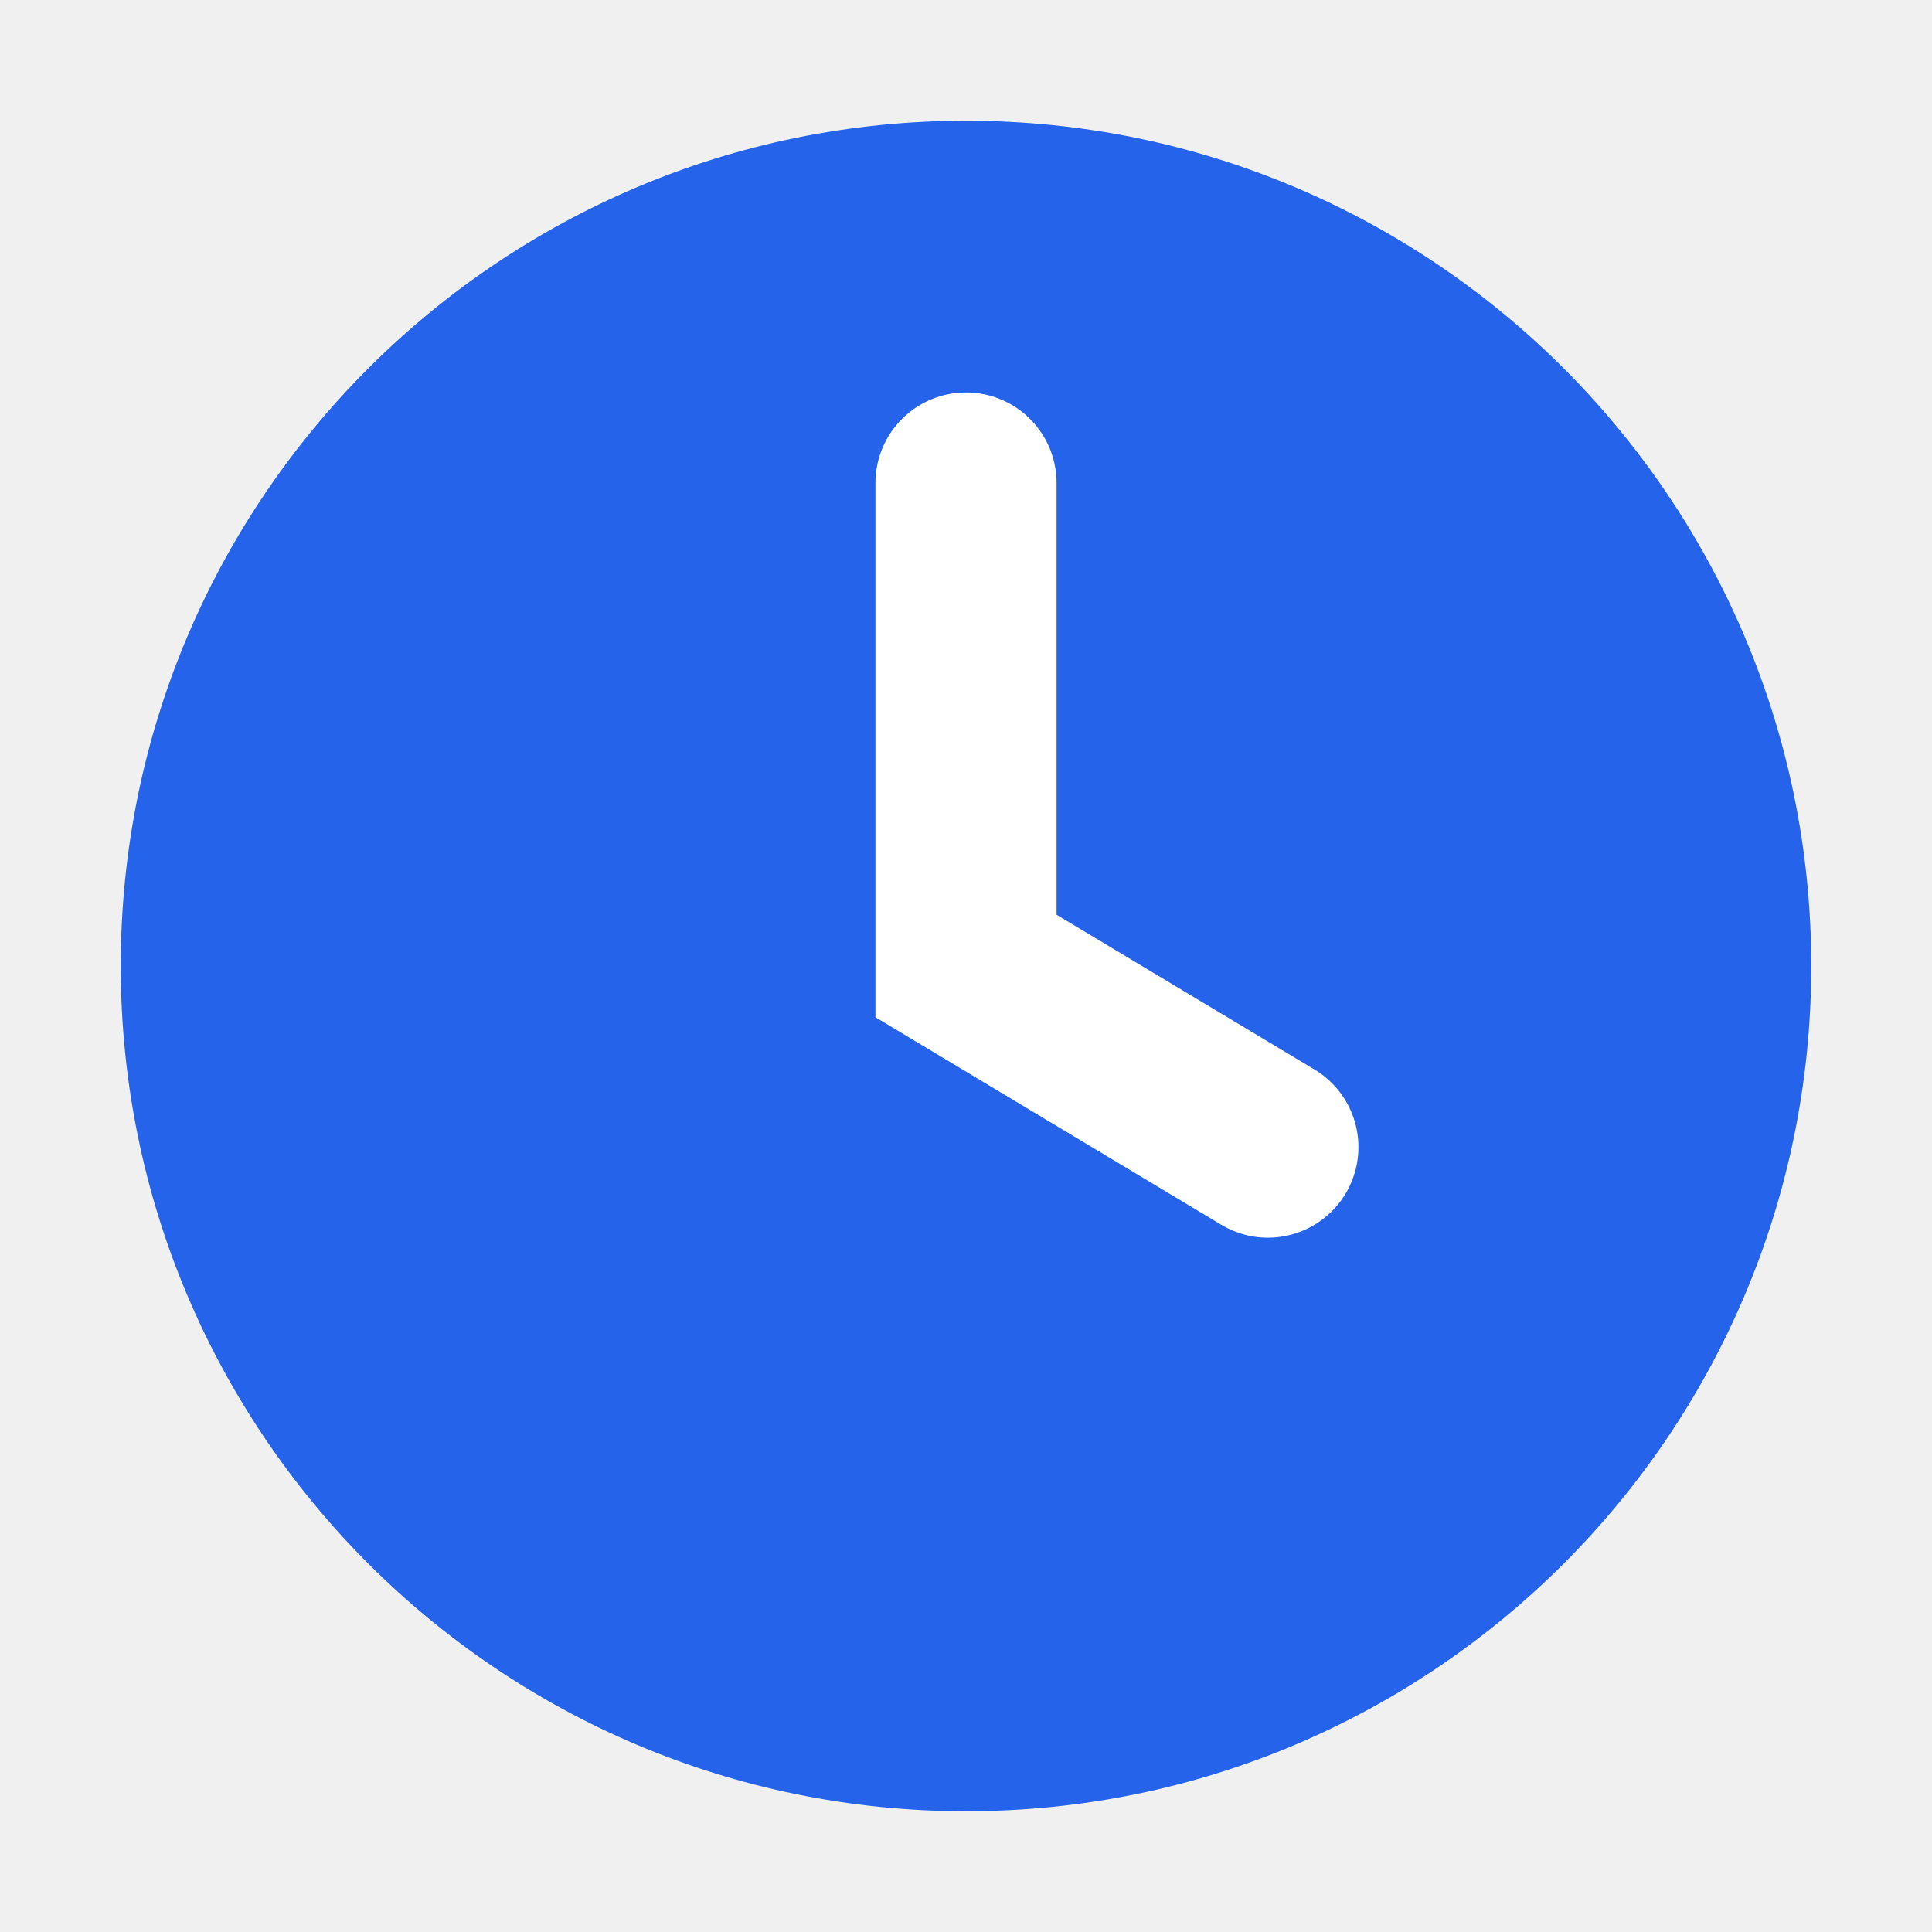
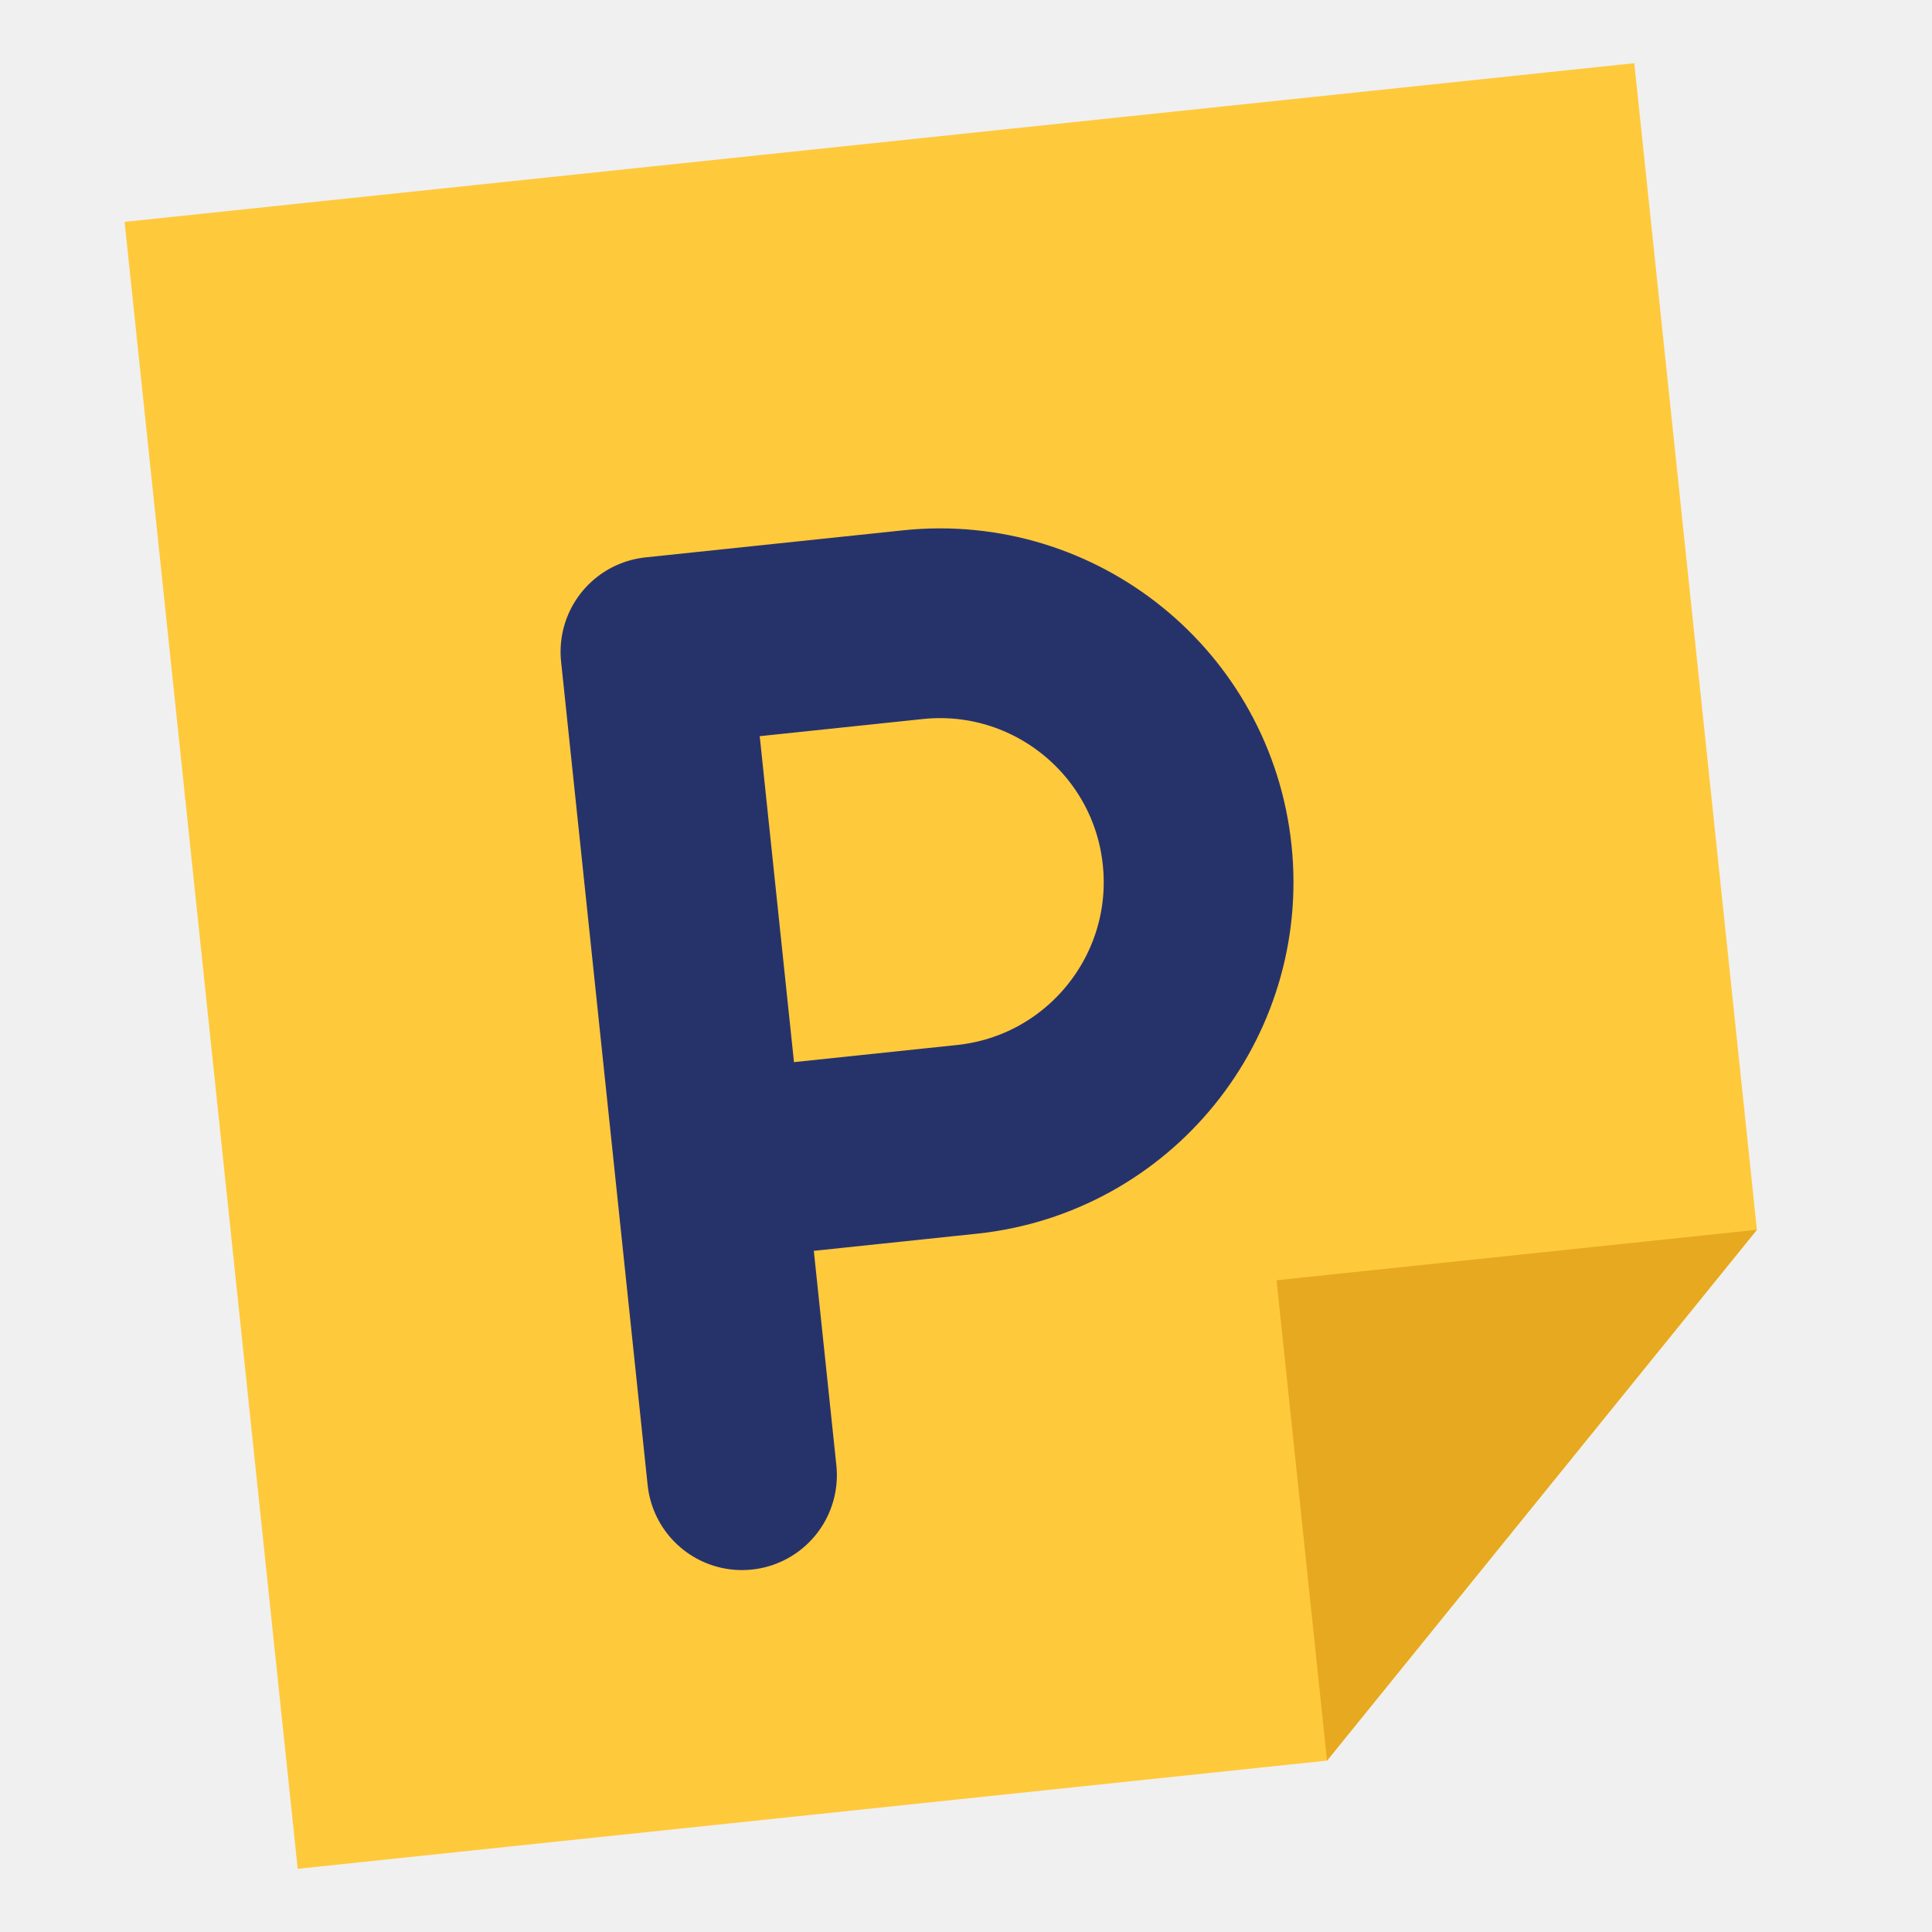
- <svg xmlns="http://www.w3.org/2000/svg" viewBox="0 0 32 32">
-   <circle cx="16" cy="16" r="14" fill="#2563eb" />
-   <path d="M16 8v8l5 3" fill="none" stroke="#fff" stroke-width="3" stroke-linecap="round" />
+ <svg xmlns="http://www.w3.org/2000/svg" viewBox="4 4 56 56">
+   <g transform="rotate(-6 32 32)">
+     <path d="M10 8H54V42L40 56H10Z" fill="#ffc93c" />
+     <path d="M54 42H40V56Z" fill="#e6a91f" />
+     <path d="M24 46V22h7.5a7.5 7.5 0 0 1 0 15H24" fill="none" stroke="#26336b" stroke-width="5.5" stroke-linecap="round" stroke-linejoin="round" />
+   </g>
</svg>
